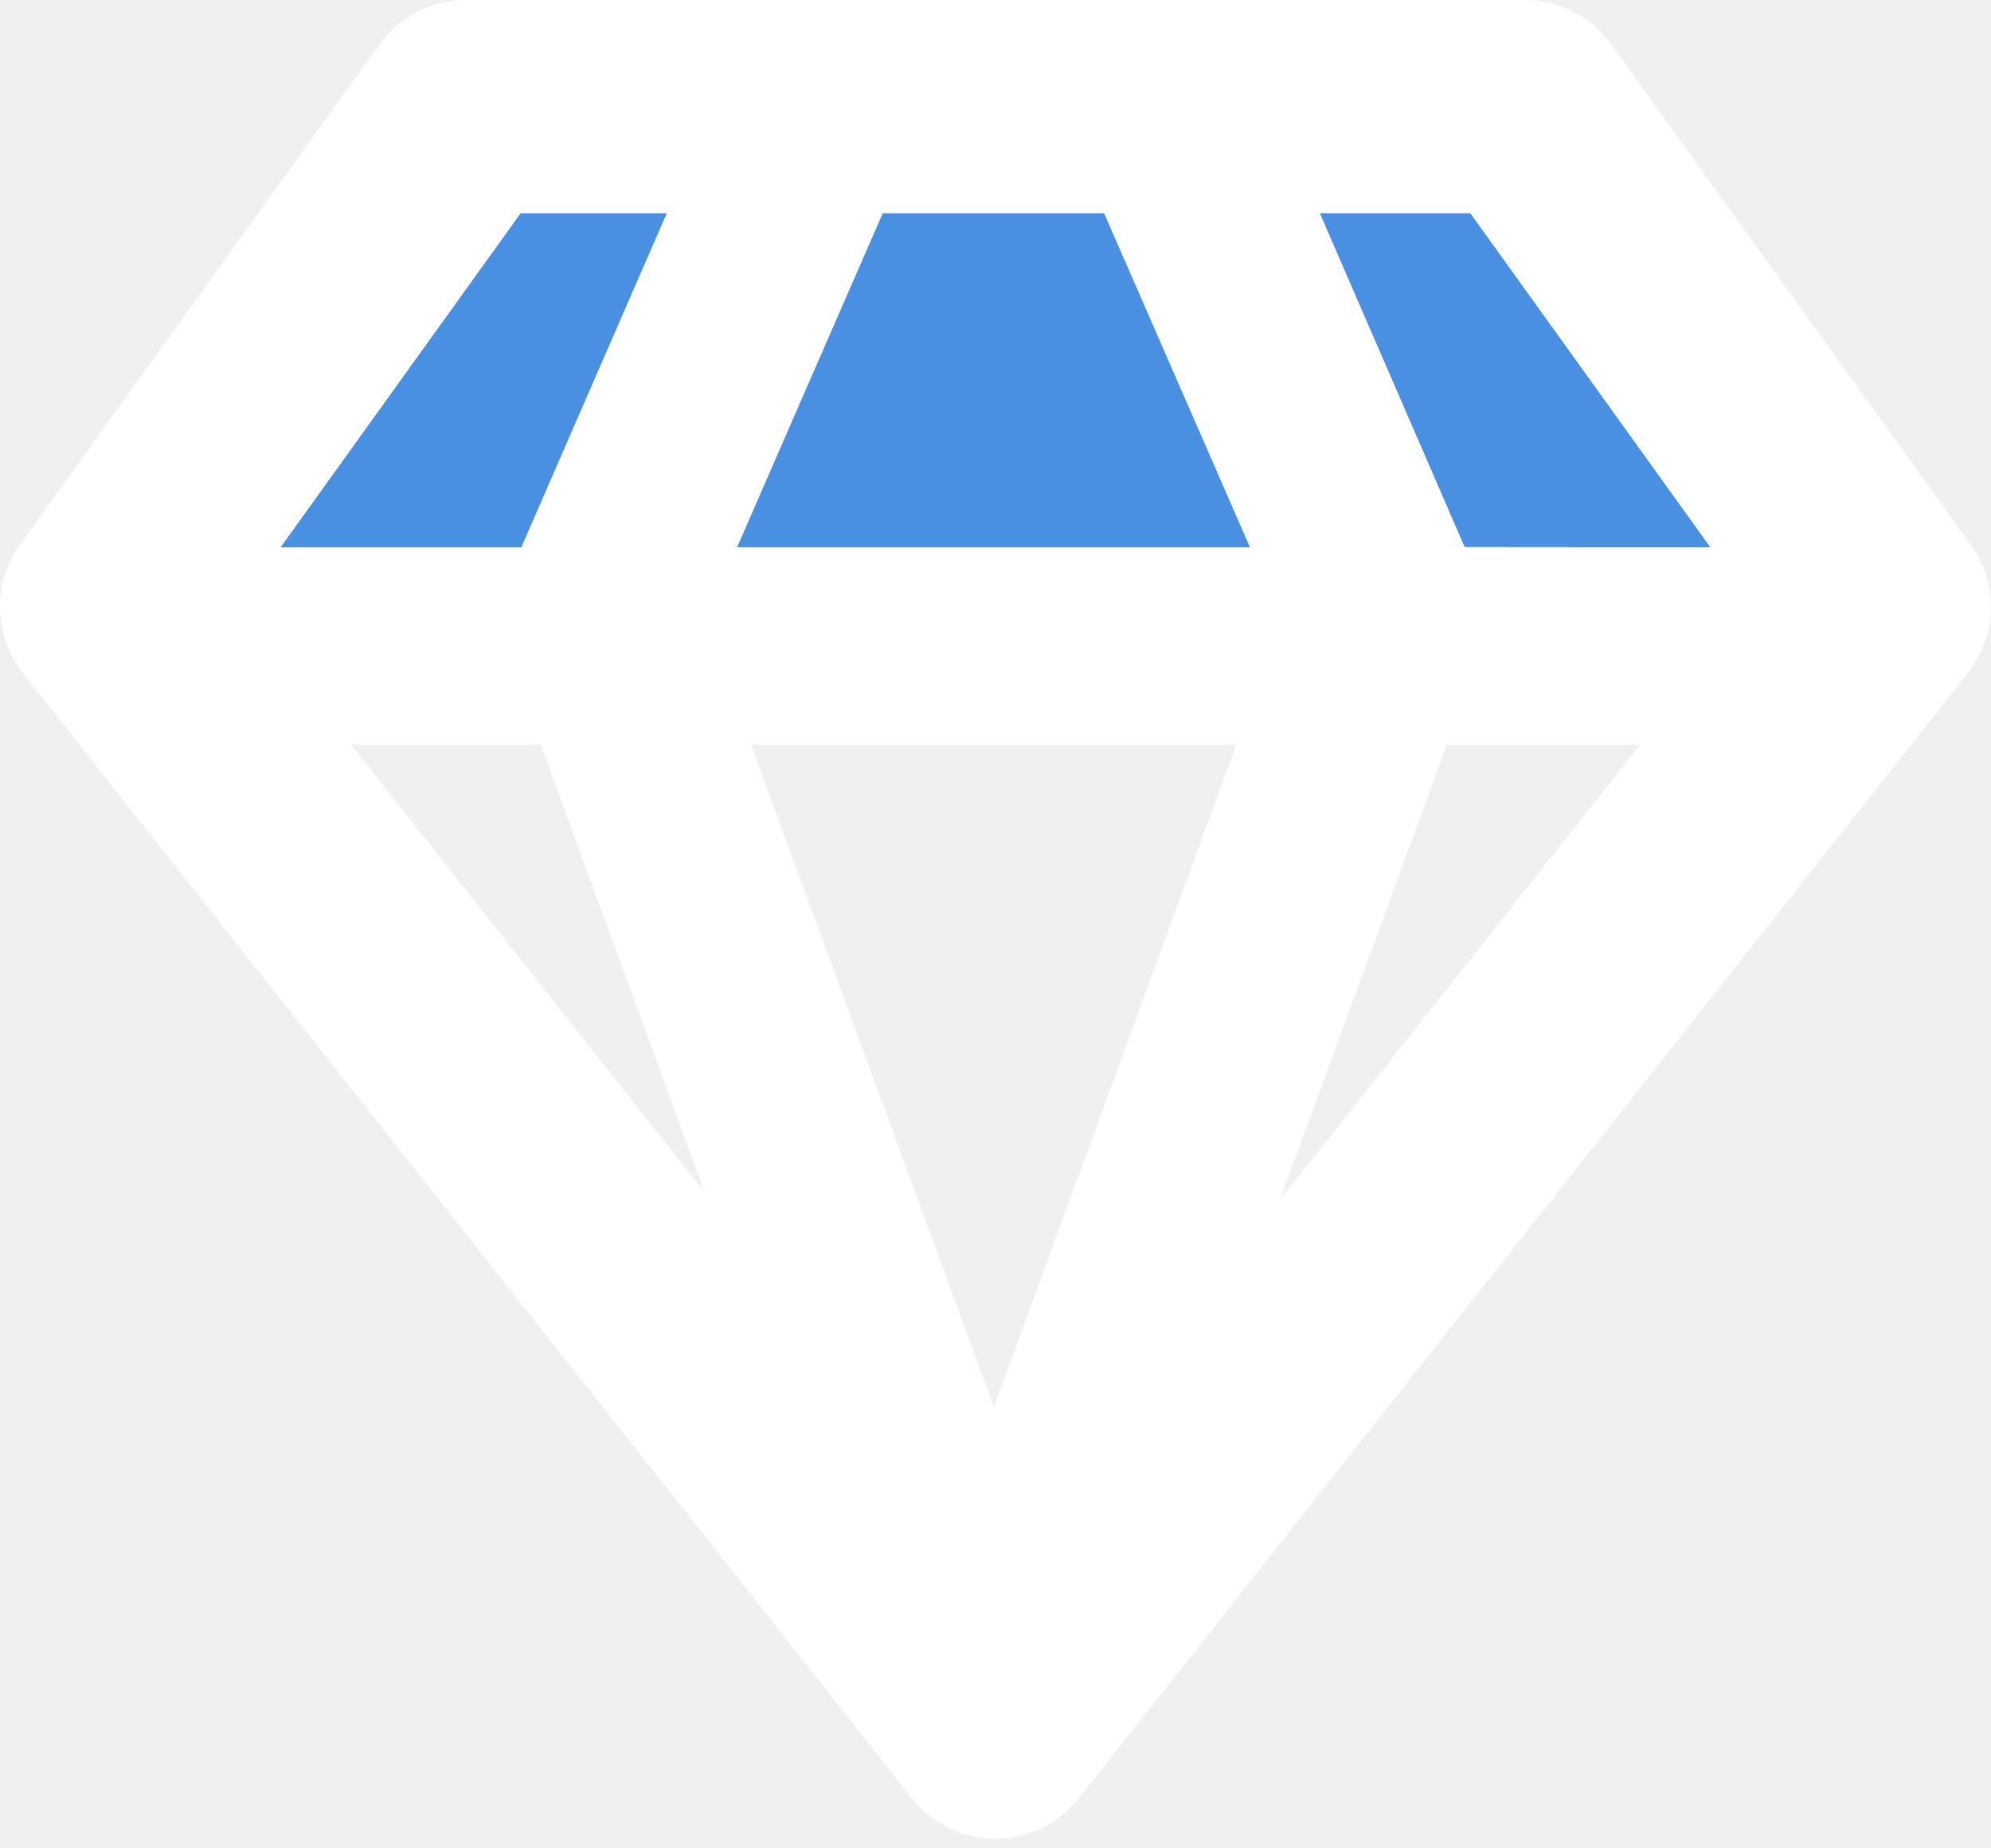
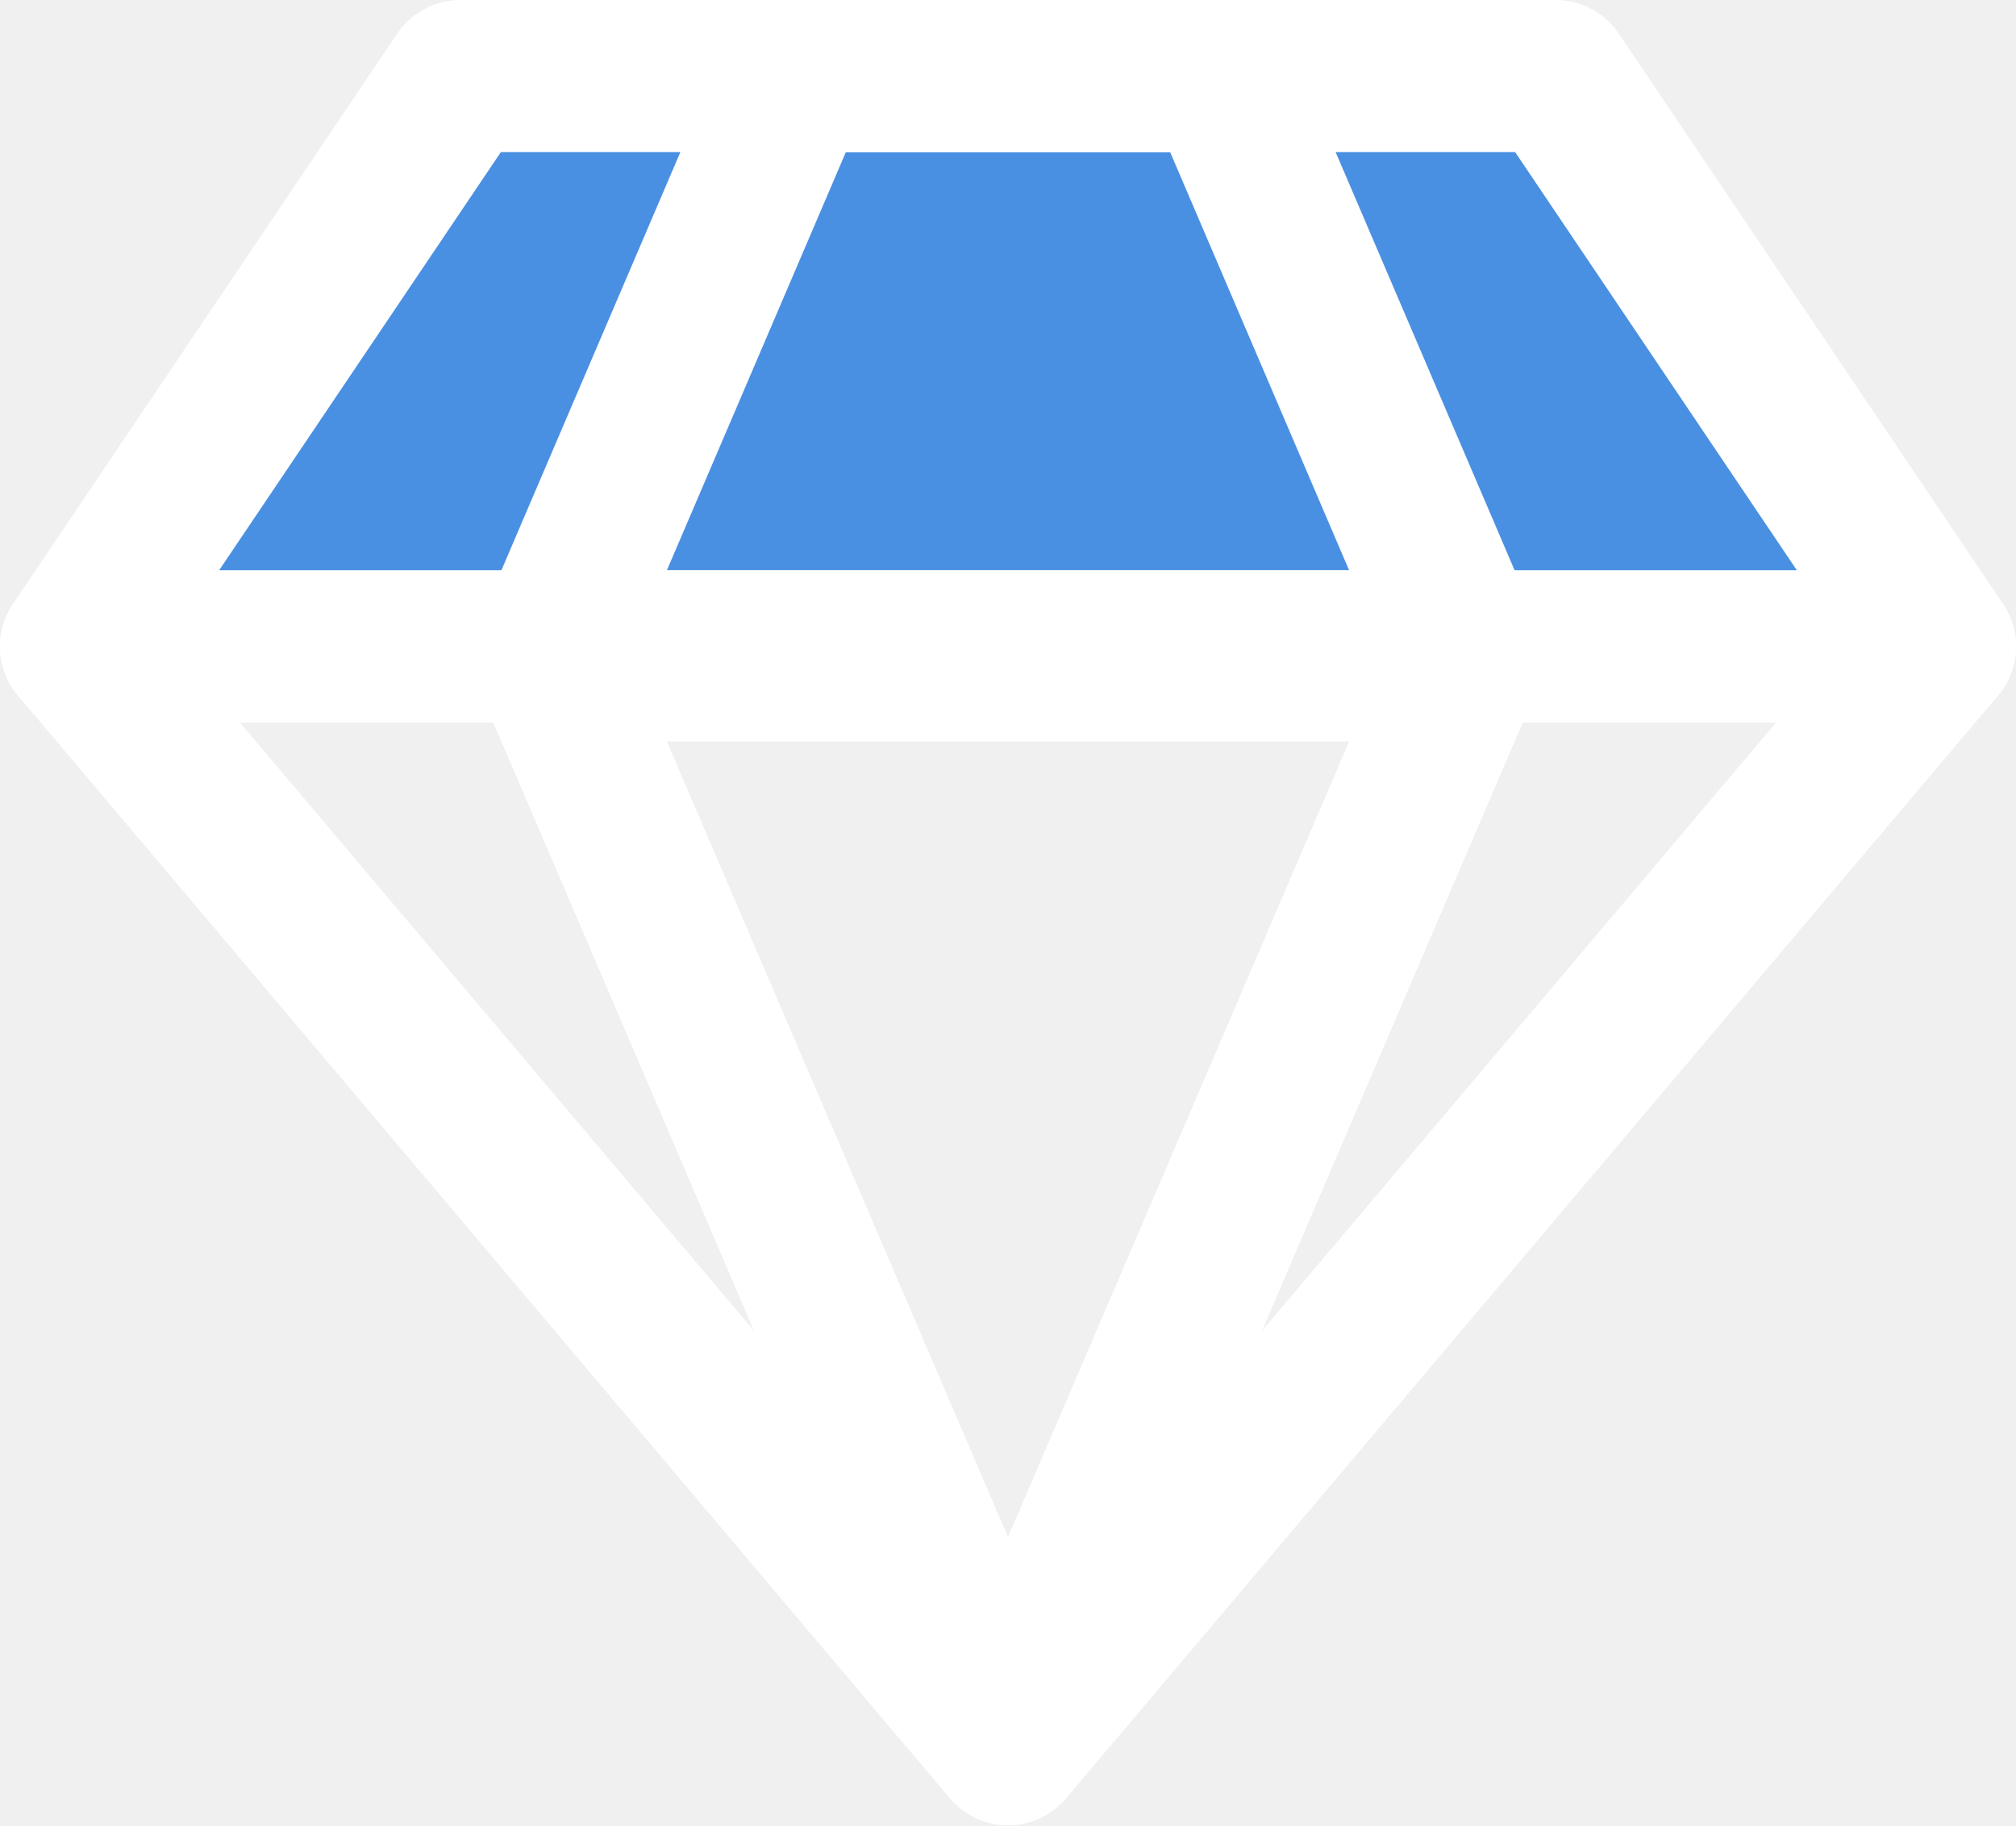
- <svg xmlns="http://www.w3.org/2000/svg" width="97px" height="90px" viewBox="0 0 97 90" version="1.1">
+ <svg xmlns="http://www.w3.org/2000/svg" width="106px" height="96px" viewBox="0 0 106 96" version="1.1">
  <defs />
-   <g id="Page-1" stroke="none" stroke-width="1" fill="none" fill-rule="evenodd">
-     <g id="Ivy" transform="translate(-448, -211)">
-       <g id="Group-5" transform="translate(448, 211)">
-         <g id="Group-2" transform="translate(13, 10)" fill="#4990E2">
-           <polygon id="Path" points="12.363 0.38 19.493 0.38 12.403 16.66 0.663 16.66" />
-           <polygon id="Path" points="22.903 16.66 30.003 0.38 40.793 0.38 47.903 16.66" />
-           <polygon id="Path" points="58.353 16.65 51.293 0.38 58.633 0.38 70.333 16.66" />
-         </g>
-         <path d="M96.013,26.53 L78.493,2.16 C77.517,0.806 75.951,0.003 74.283,0 L22.703,0 C21.034,0.003 19.468,0.806 18.493,2.16 L0.973,26.53 C-0.374,28.413 -0.317,30.959 1.113,32.78 L44.423,87.59 C45.407,88.834 46.907,89.56 48.493,89.56 C50.079,89.56 51.579,88.834 52.563,87.59 L95.873,32.78 C97.303,30.959 97.36,28.413 96.013,26.53 Z M25.363,10.38 L32.493,10.38 L25.403,26.66 L13.663,26.66 L25.363,10.38 Z M17.103,36.27 L26.343,36.27 L34.343,58.1 L17.103,36.27 Z M48.423,68.54 L36.583,36.27 L60.233,36.27 L48.423,68.54 Z M35.903,26.66 L43.003,10.38 L53.793,10.38 L60.903,26.66 L35.903,26.66 Z M62.353,58.46 L70.493,36.27 L79.913,36.27 L62.353,58.46 Z M71.353,26.65 L64.293,10.38 L71.633,10.38 L83.333,26.66 L71.353,26.65 Z" id="Shape" fill="#FFFFFF" />
+   <g id="Page-1" stroke="none" stroke-width="1" fill="none" fill-rule="evenodd" stroke-linecap="round" stroke-linejoin="round">
+     <g id="Ivy" transform="translate(-585, -207)" stroke="#FFFFFF" stroke-width="8">
+       <g id="Group-6" transform="translate(589, 211)">
+         <polygon id="Rectangle-28" fill="#4A90E2" points="20.206 0 77.794 0 98 30 0 30" />
+         <polygon id="Rectangle-28-Copy" points="37.835 0 60.165 0 73 30 25 30" />
+         <polygon id="Triangle-5" points="49 88 0 30 98 30" />
+         <polygon id="Triangle-5-Copy" points="49 87 25 31 73 31" />
      </g>
    </g>
  </g>
</svg>
